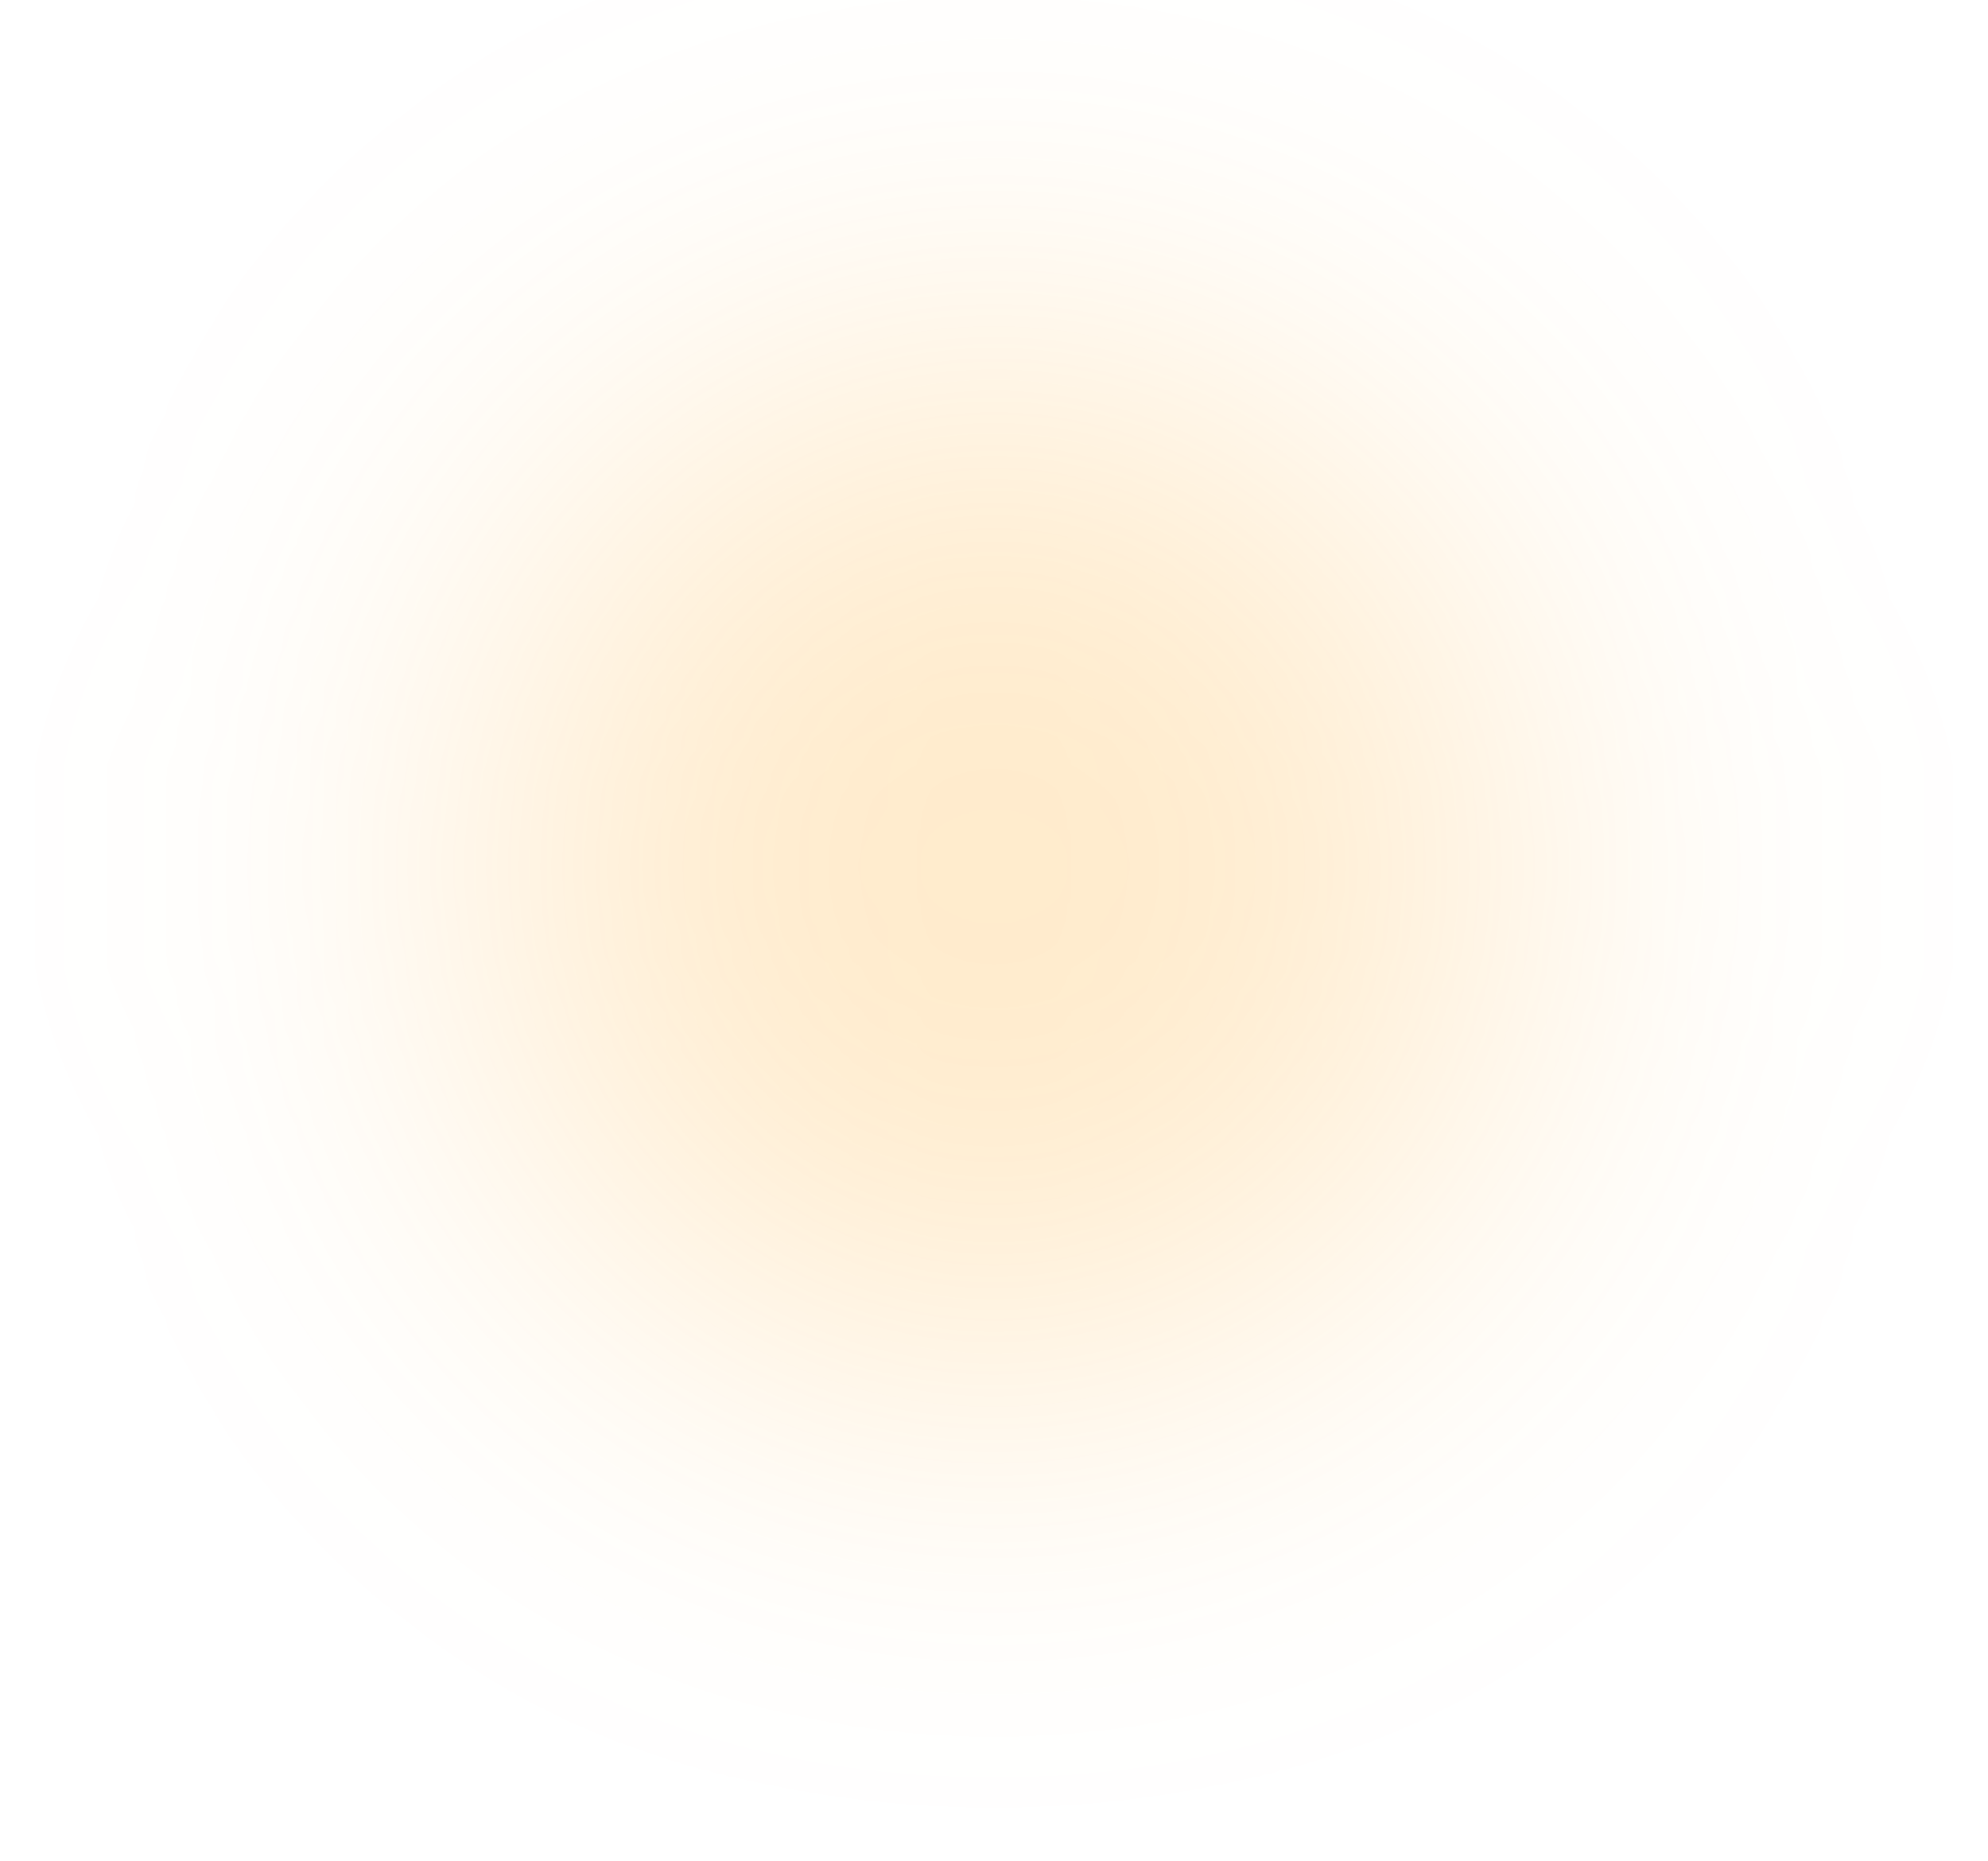
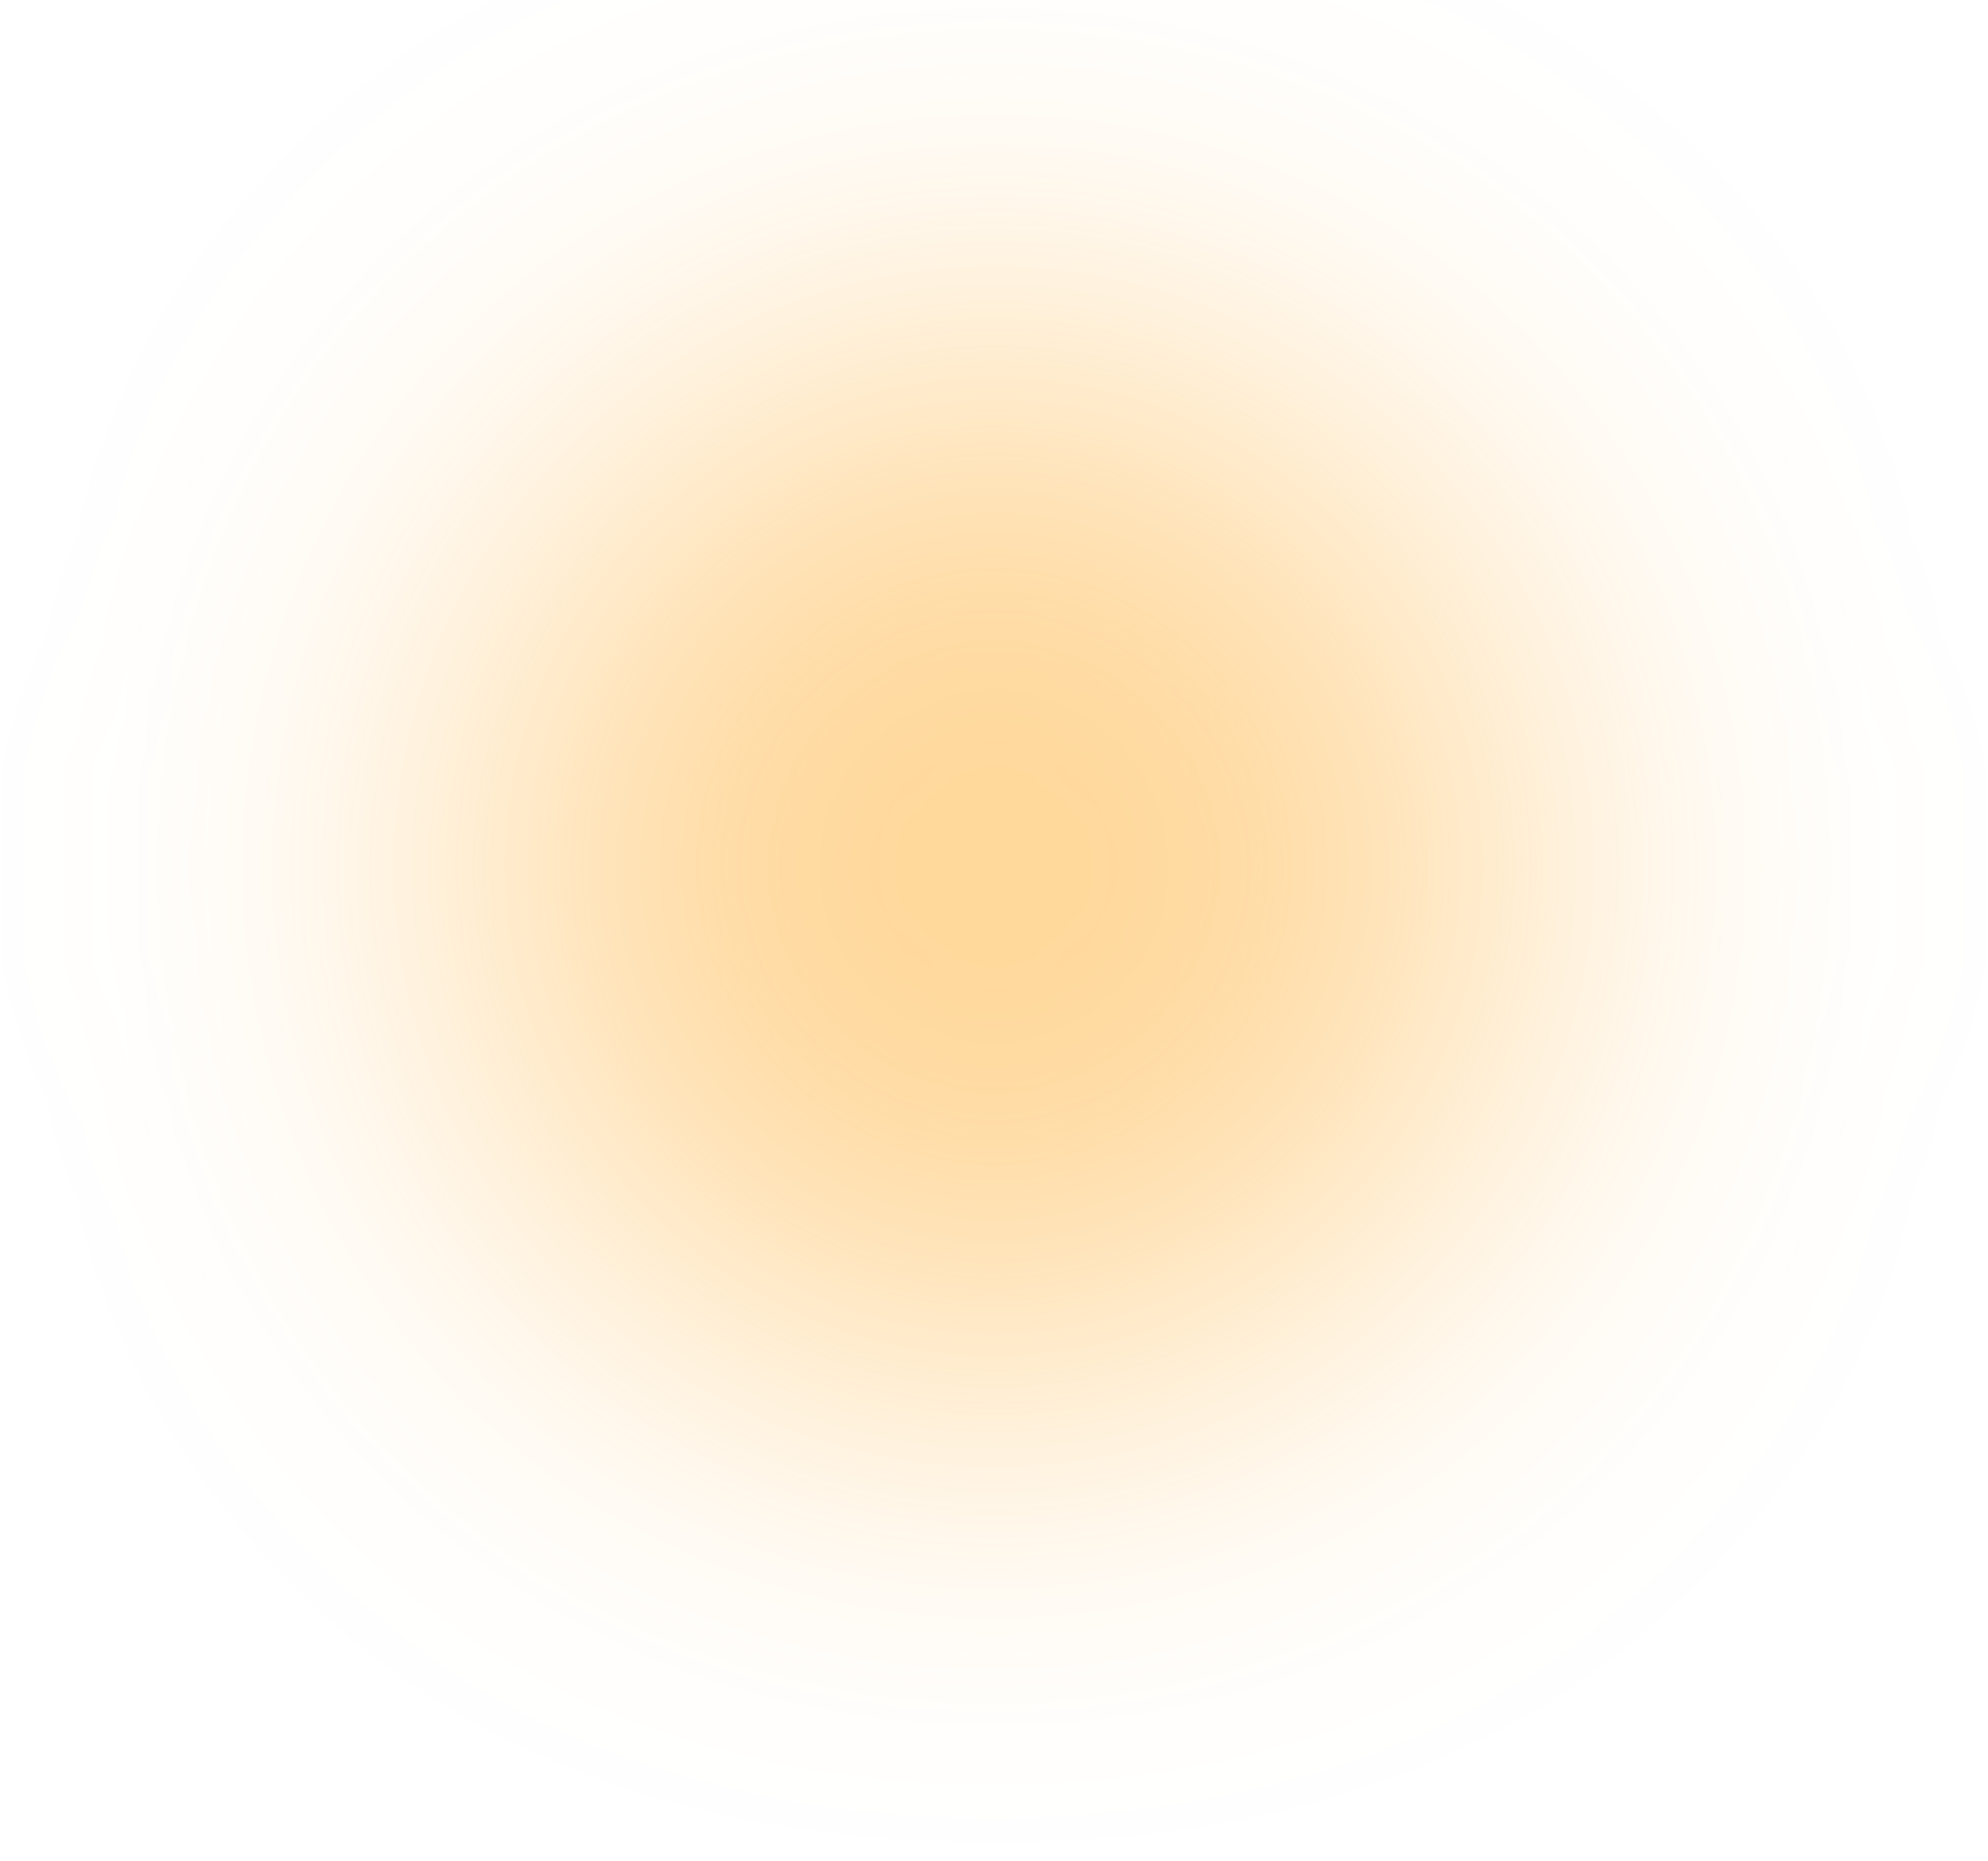
- <svg xmlns="http://www.w3.org/2000/svg" width="639" height="598" viewBox="0 0 639 598" fill="none">
+ <svg xmlns="http://www.w3.org/2000/svg" width="639" height="598" viewBox="0 0 639 598">
  <g filter="url(#filter0_f_146_77)">
-     <circle cx="319.5" cy="278.5" r="169.5" fill="#FF9C00" fill-opacity="0.2" />
+     <circle cx="319.5" cy="278.5" r="169.5" fill="#FF9C00" fill-opacity="0.4" />
  </g>
  <defs>
    <filter id="filter0_f_146_77" x="0" y="-41" width="639" height="639" filterUnits="userSpaceOnUse" color-interpolation-filters="sRGB">
      <feFlood flood-opacity="0" result="BackgroundImageFix" />
      <feBlend mode="normal" in="SourceGraphic" in2="BackgroundImageFix" result="shape" />
      <feGaussianBlur stdDeviation="75" result="effect1_foregroundBlur_146_77" />
    </filter>
  </defs>
</svg>
